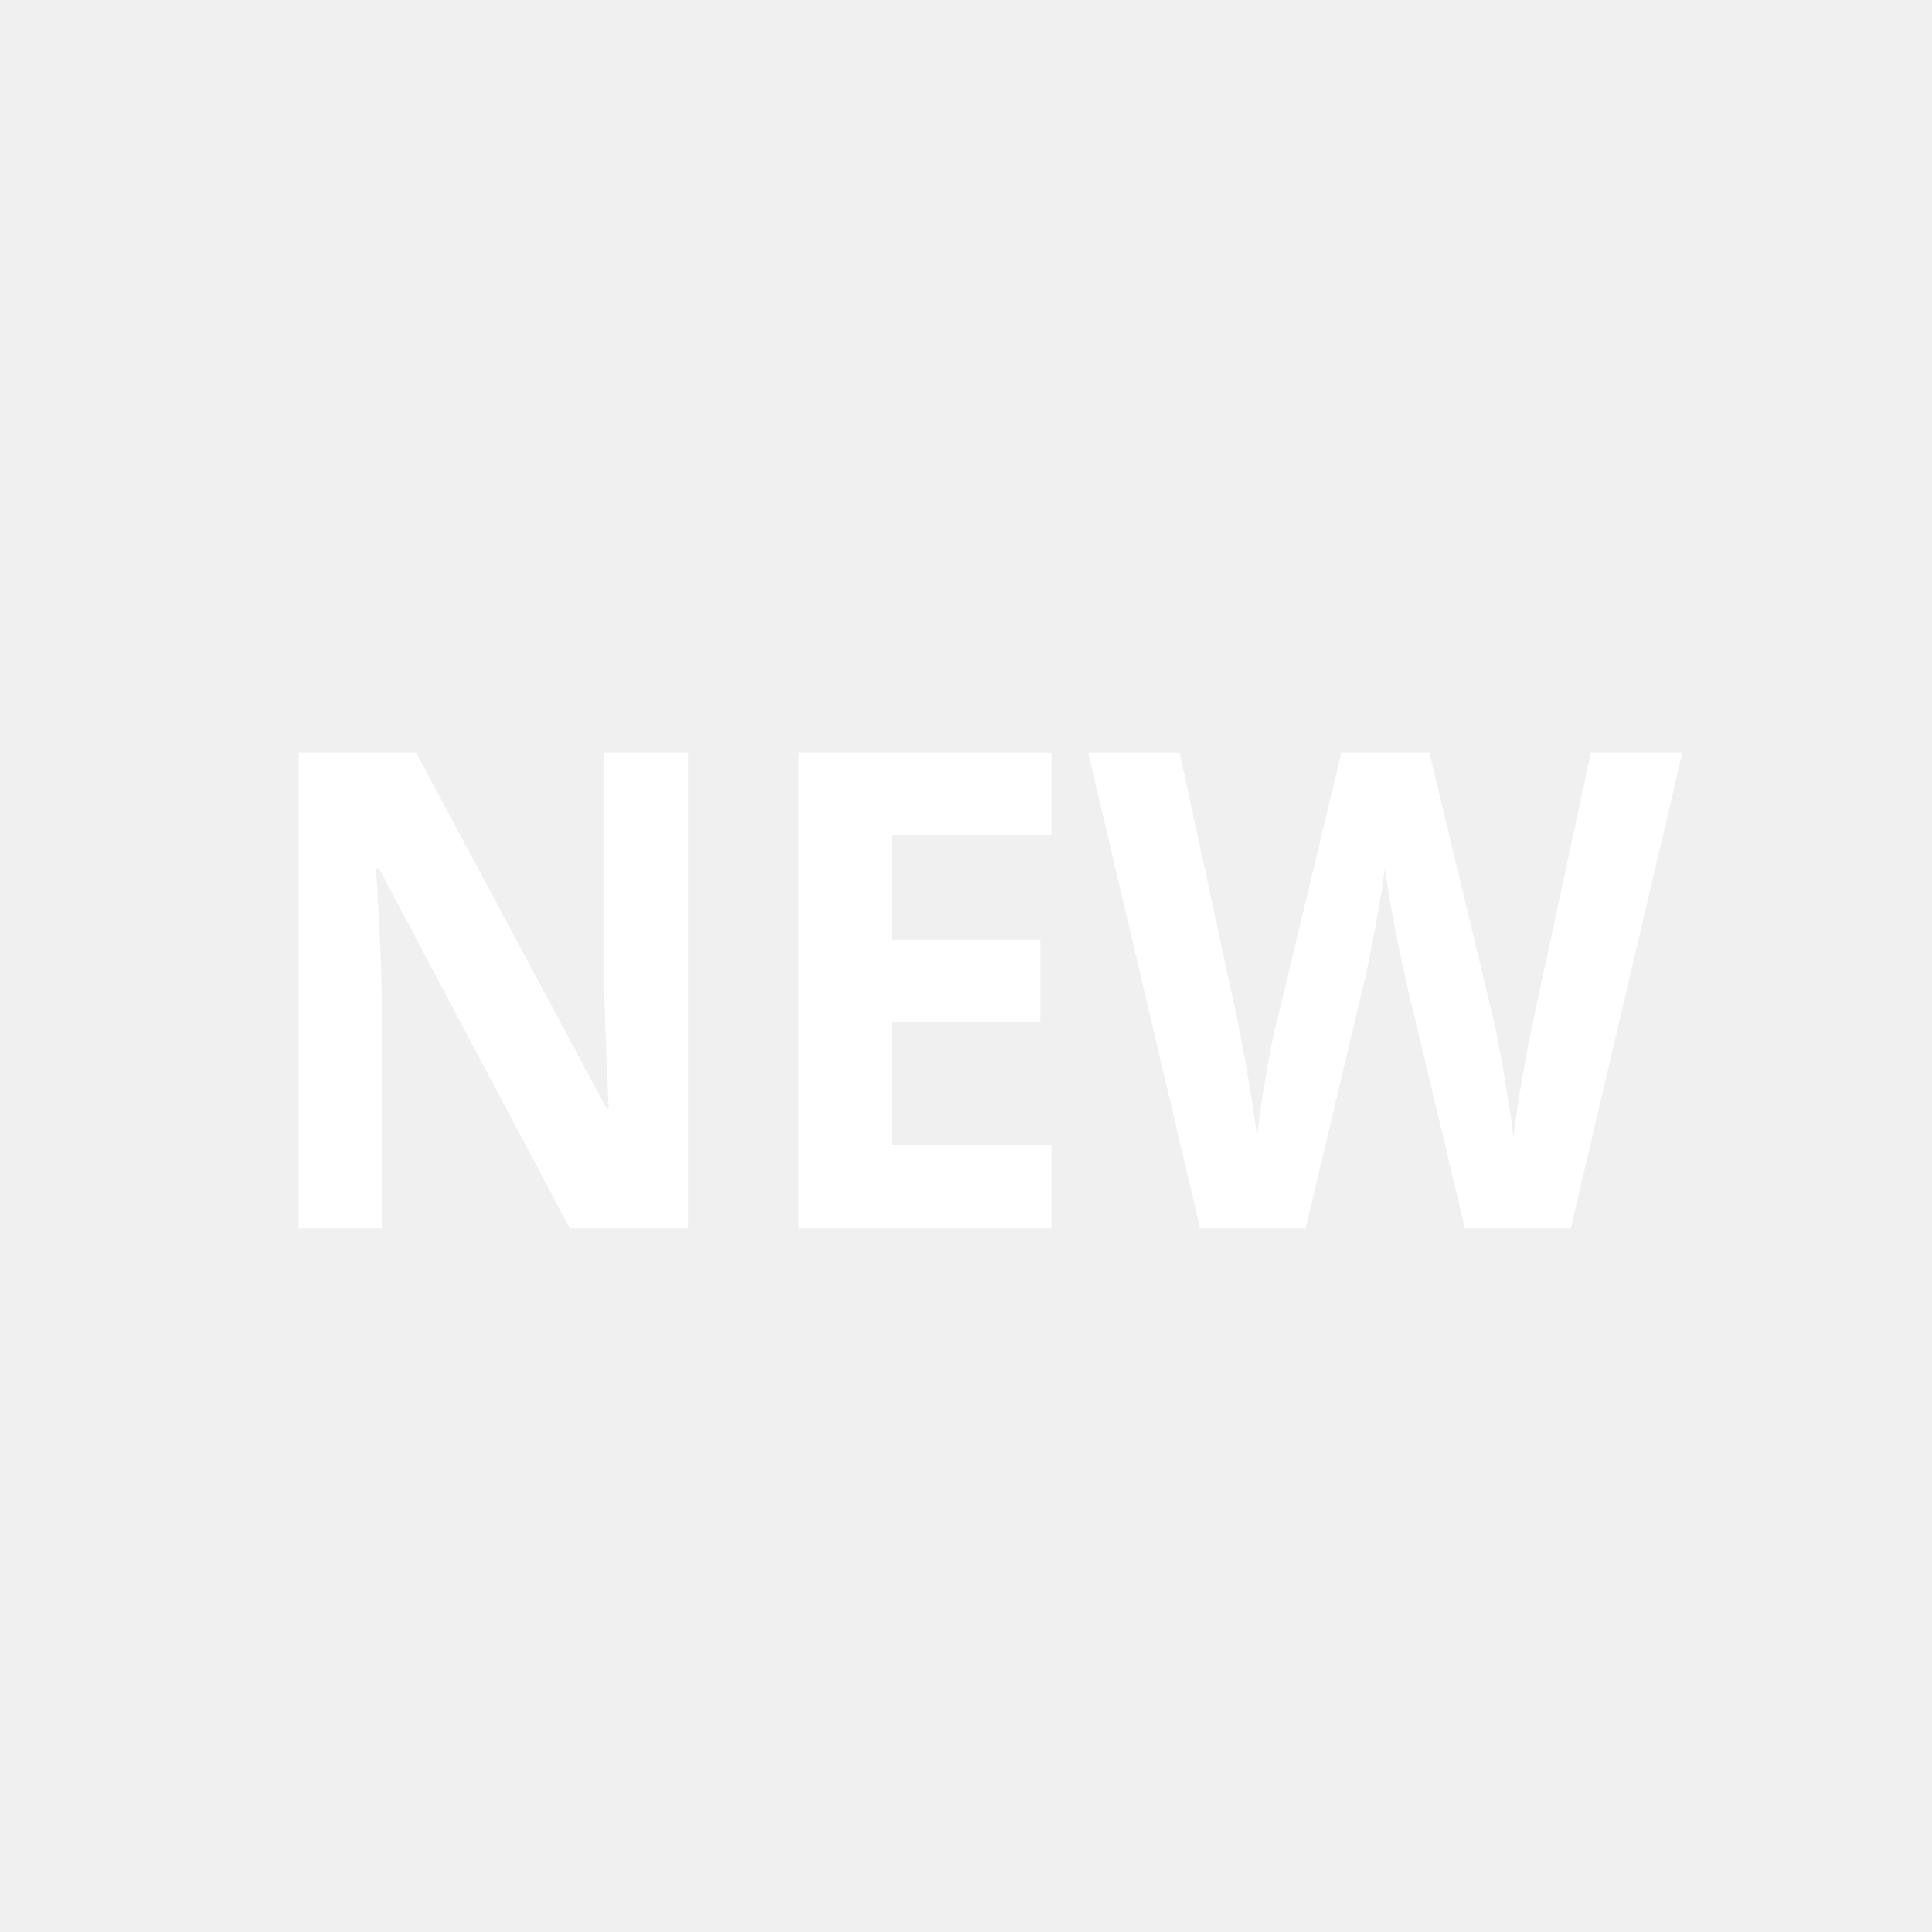
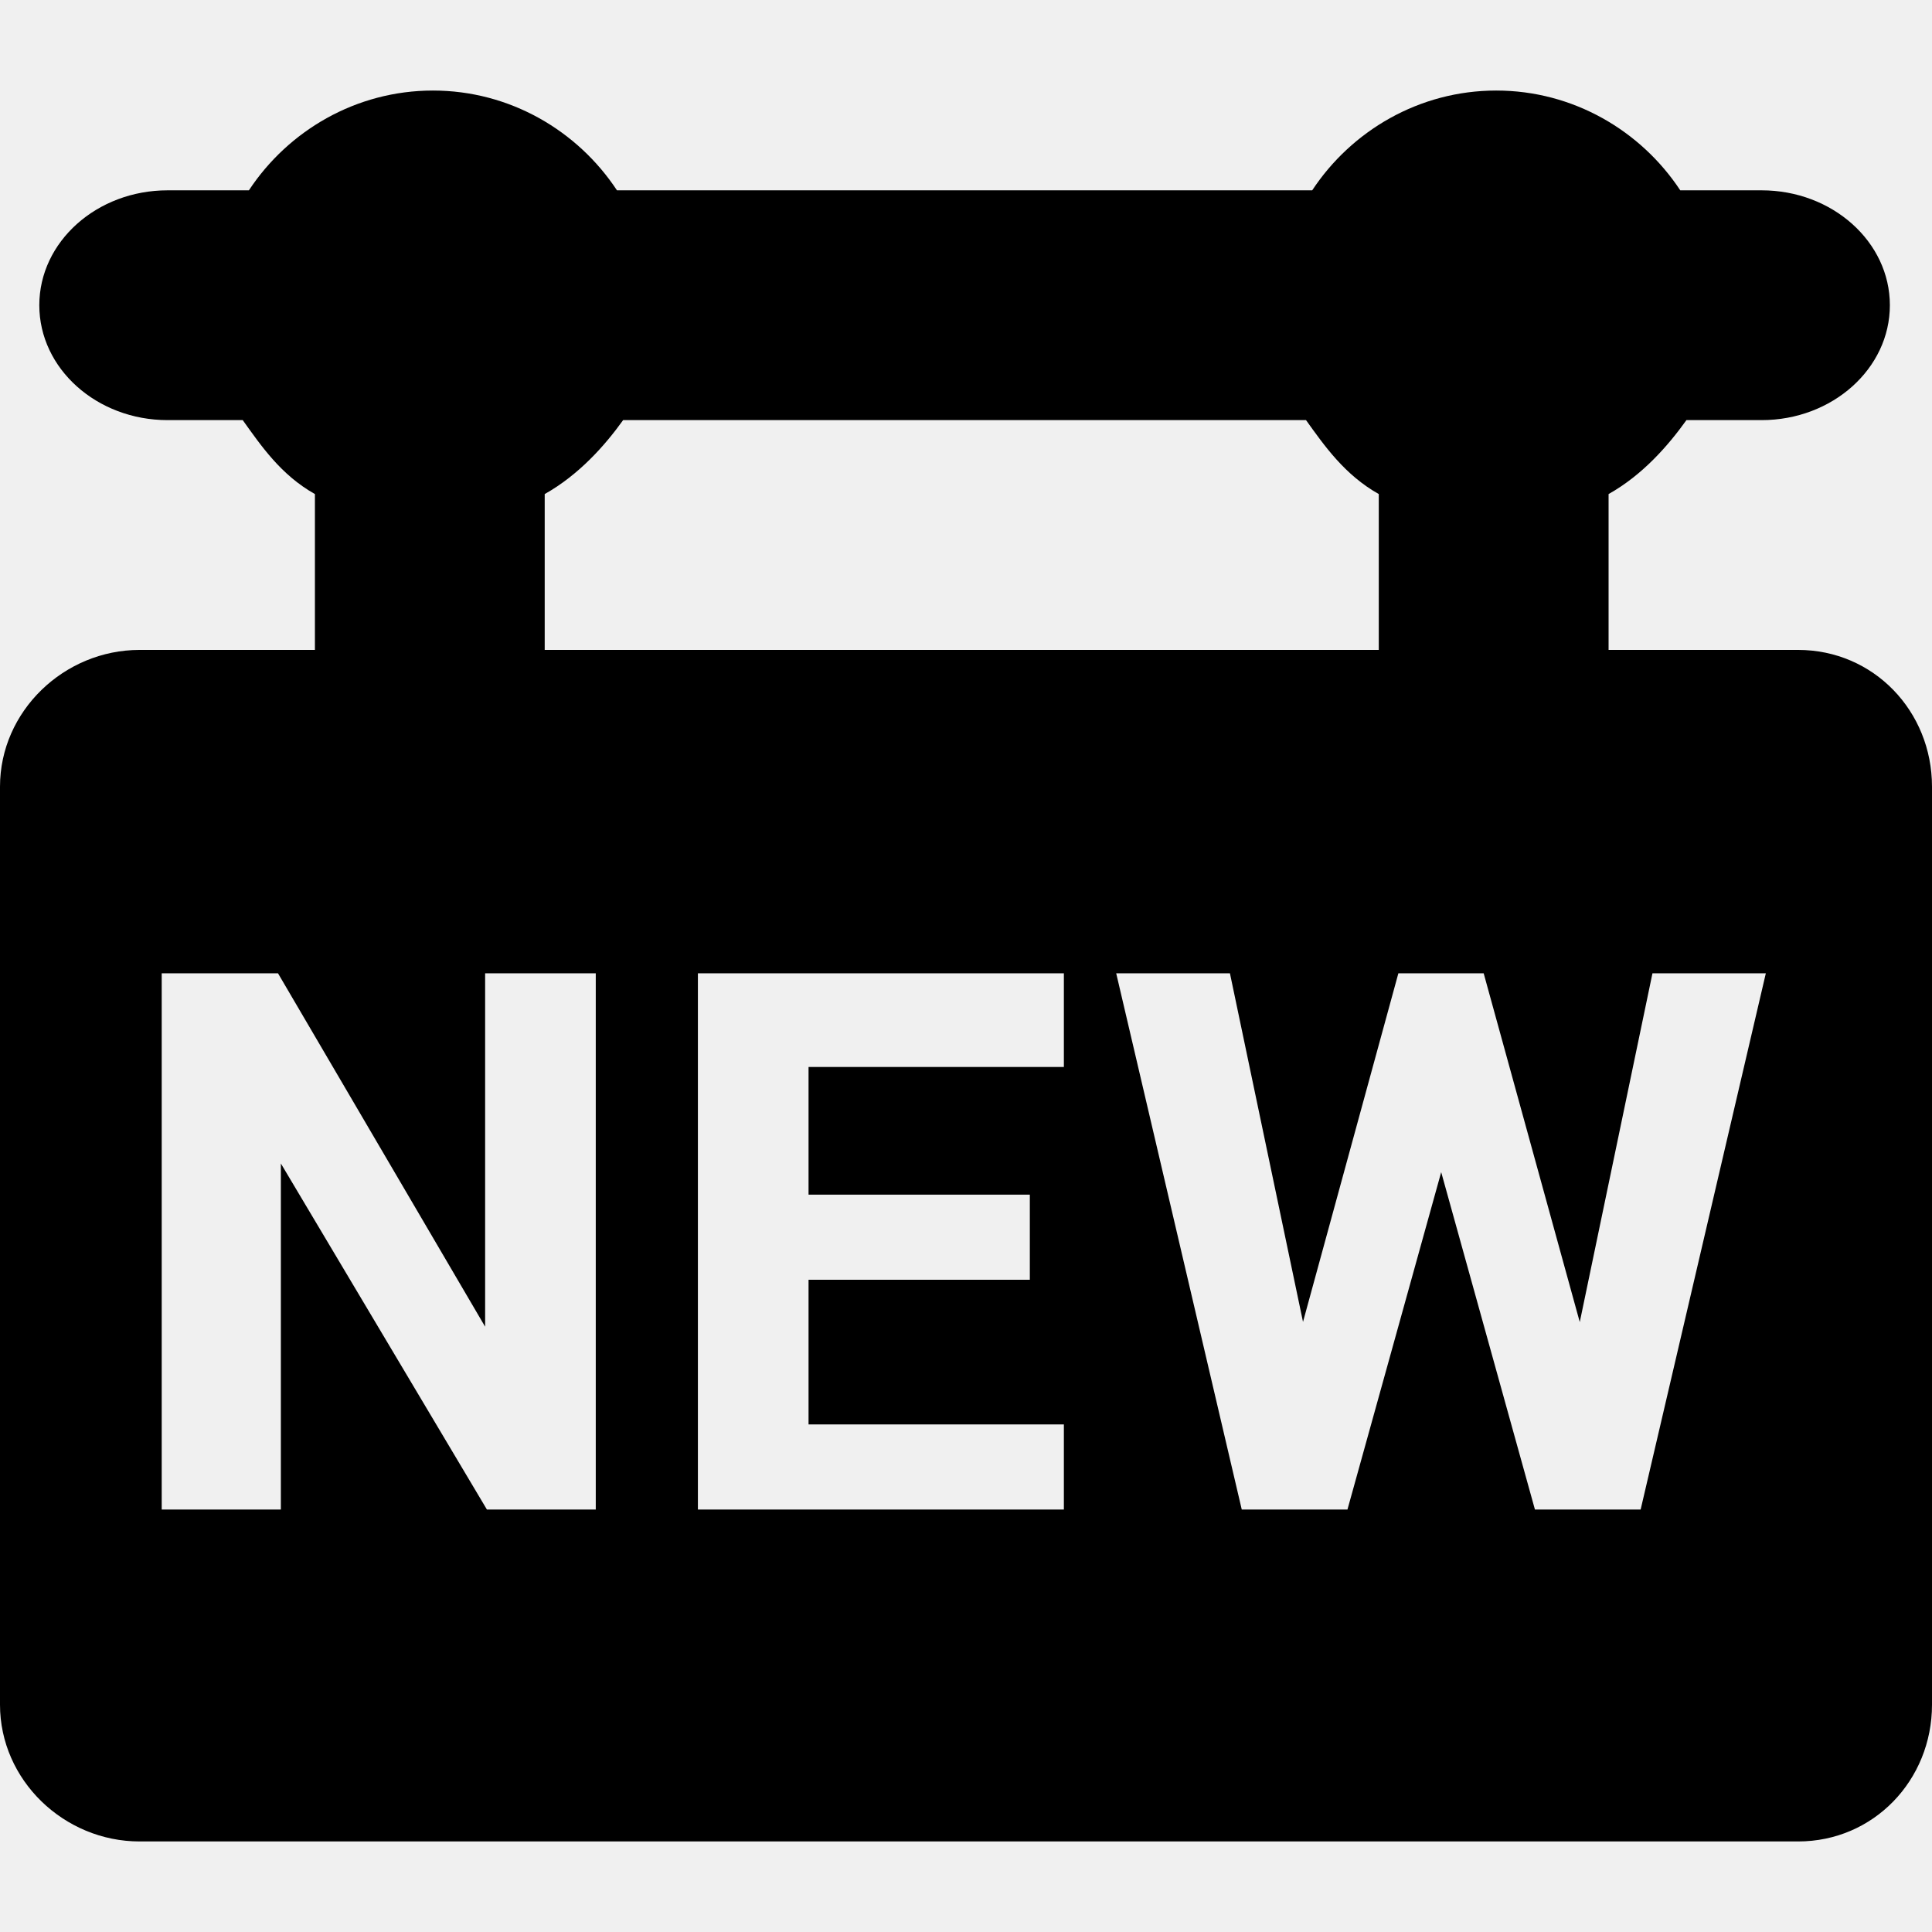
- <svg xmlns="http://www.w3.org/2000/svg" width="24" height="24" viewBox="0 0 24 24" fill="none">
-   <path d="M22.248 4H1.752C1.337 4 1 4.365 1 4.816V19.184C1 19.635 1.337 20 1.752 20H22.248C22.663 20 23 19.635 23 19.184V4.816C23 4.365 22.663 4 22.248 4Z" />
-   <path d="M8.546 15.257H7.077L4.706 10.786H4.672C4.719 11.576 4.743 12.139 4.743 12.476V15.257H3.71V9.347H5.168L7.536 13.773H7.562C7.525 13.005 7.506 12.462 7.506 12.144V9.347H8.546V15.257Z" fill="white" />
-   <path d="M13.062 15.257H9.922V9.347H13.062V10.374H11.078V11.671H12.924V12.698H11.078V14.222H13.062V15.257Z" fill="white" />
-   <path d="M19.513 15.257H18.197L17.458 12.152C17.431 12.042 17.384 11.814 17.317 11.469C17.252 11.122 17.215 10.889 17.205 10.77C17.19 10.915 17.152 11.15 17.093 11.473C17.033 11.794 16.987 12.023 16.955 12.161L16.22 15.257H14.908L13.517 9.347H14.654L15.351 12.573C15.473 13.168 15.562 13.684 15.616 14.121C15.631 13.967 15.665 13.73 15.717 13.409C15.772 13.086 15.822 12.835 15.87 12.658L16.664 9.347H17.756L18.551 12.658C18.586 12.806 18.629 13.032 18.681 13.337C18.733 13.641 18.773 13.903 18.801 14.121C18.826 13.911 18.865 13.649 18.92 13.337C18.975 13.021 19.024 12.767 19.069 12.573L19.763 9.347H20.9L19.513 15.257Z" fill="#fff" />
+ <svg xmlns="http://www.w3.org/2000/svg" fill="#000000" height="100px" width="100px" version="1.1" id="Capa_1" viewBox="0 0 227.00 227.00" xml:space="preserve" stroke="#000000" stroke-width="0.002">
+   <g id="SVGRepo_bgCarrier" stroke-width="0" />
+   <g id="SVGRepo_tracerCarrier" stroke-linecap="round" stroke-linejoin="round" />
+   <g id="SVGRepo_iconCarrier">
+     <path d="M211.263,76.362H189V58.05c4-2.245,6.997-5.688,9.148-8.688h8.832c8.31,0,15.07-6.046,15.07-13.5s-6.761-13.5-15.07-13.5 h-9.558c-4.617-7-12.582-11.724-21.622-11.724s-17.006,4.724-21.622,11.724H72.489c-4.617-7-12.582-11.724-21.622-11.724 s-17.006,4.724-21.622,11.724h-9.557c-8.31,0-15.07,6.046-15.07,13.5s6.761,13.5,15.07,13.5h8.831c2.151,3,4.482,6.443,8.482,8.688 v18.312H16.404C7.528,76.362,0,83.557,0,92.432v107.859c0,8.875,7.528,16.07,16.404,16.07h194.859 c8.875,0,15.737-7.195,15.737-16.07V92.432C227,83.557,220.138,76.362,211.263,76.362z M64,58.05c4-2.245,7.064-5.688,9.214-8.688 h80.237c2.151,3,4.548,6.443,8.548,8.688v18.312H64V58.05z M70,177.362H57.209L33,136.702v40.66H19v-63h13.666L57,155.88v-41.518h13 V177.362z M125,177.362H82v-63h43v11H95v15h26v10H95v17h30V177.362z M192.767,177.362h-12.42l-11.014-39.641l-11.014,39.641H145.9 l-14.751-63h13.363l8.585,40.953l11.203-40.953h10.025l11.29,40.975l8.54-40.975h13.32L192.767,177.362z" />
+   </g>
</svg>
